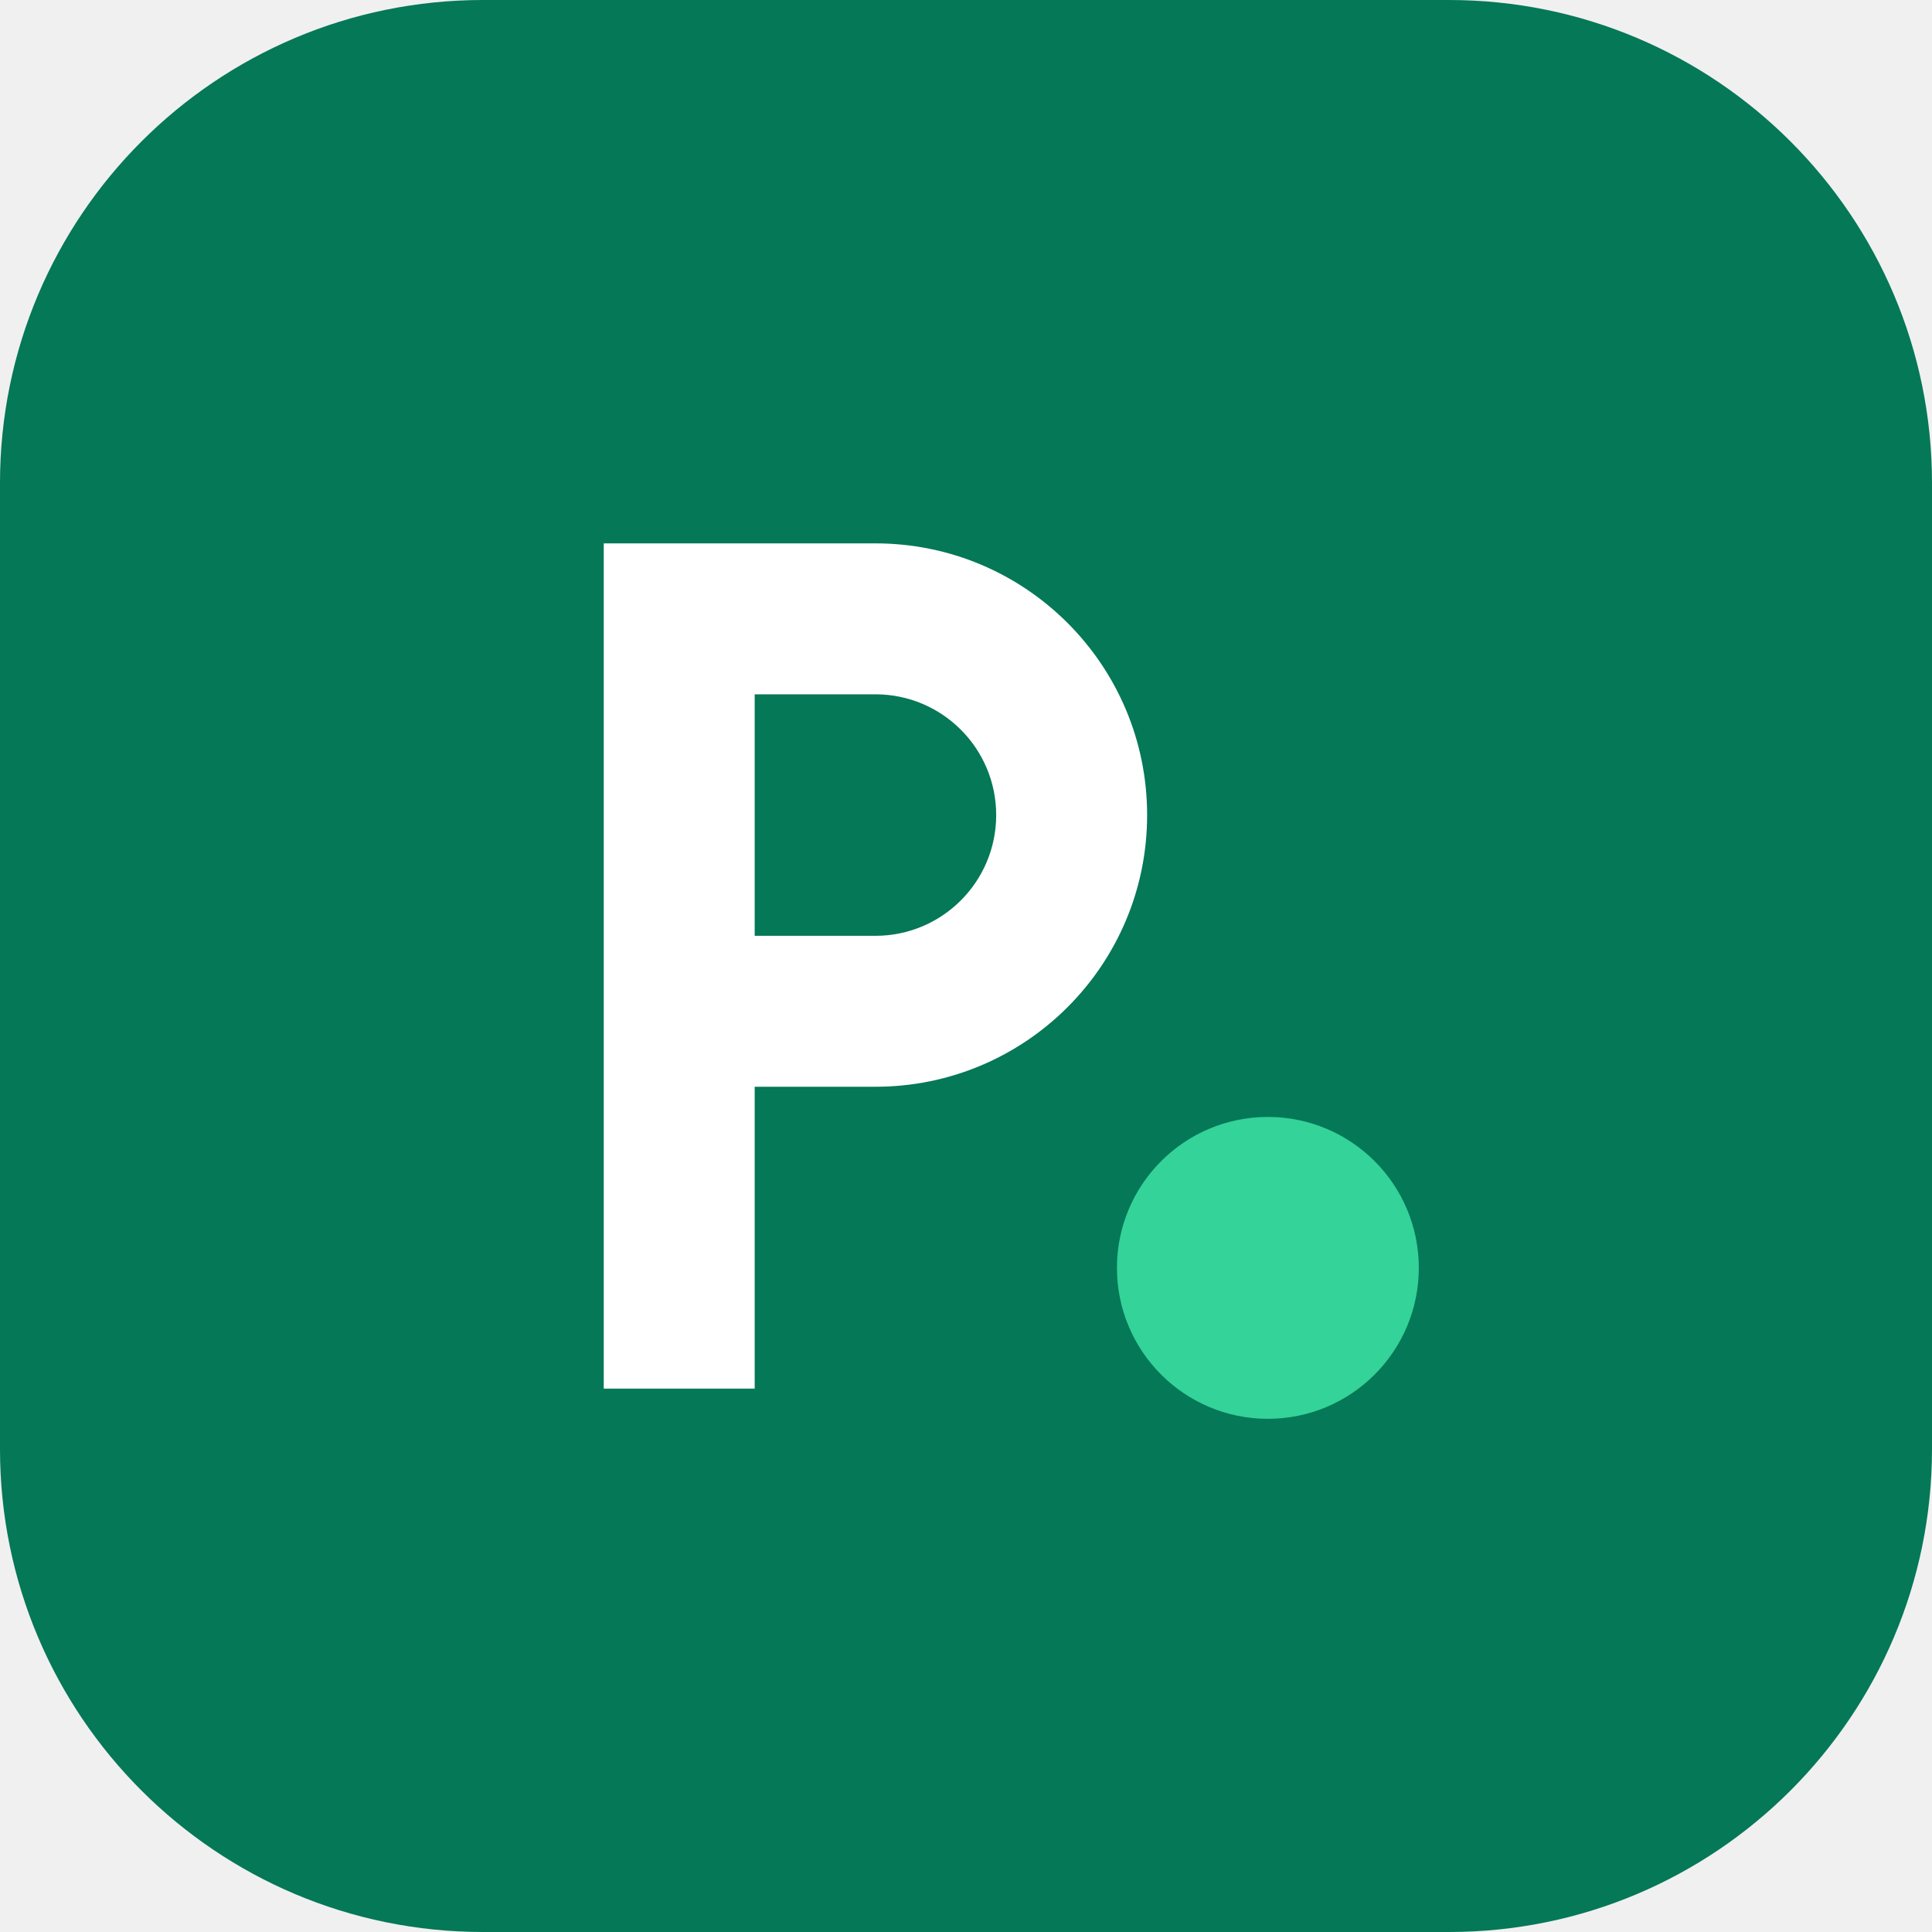
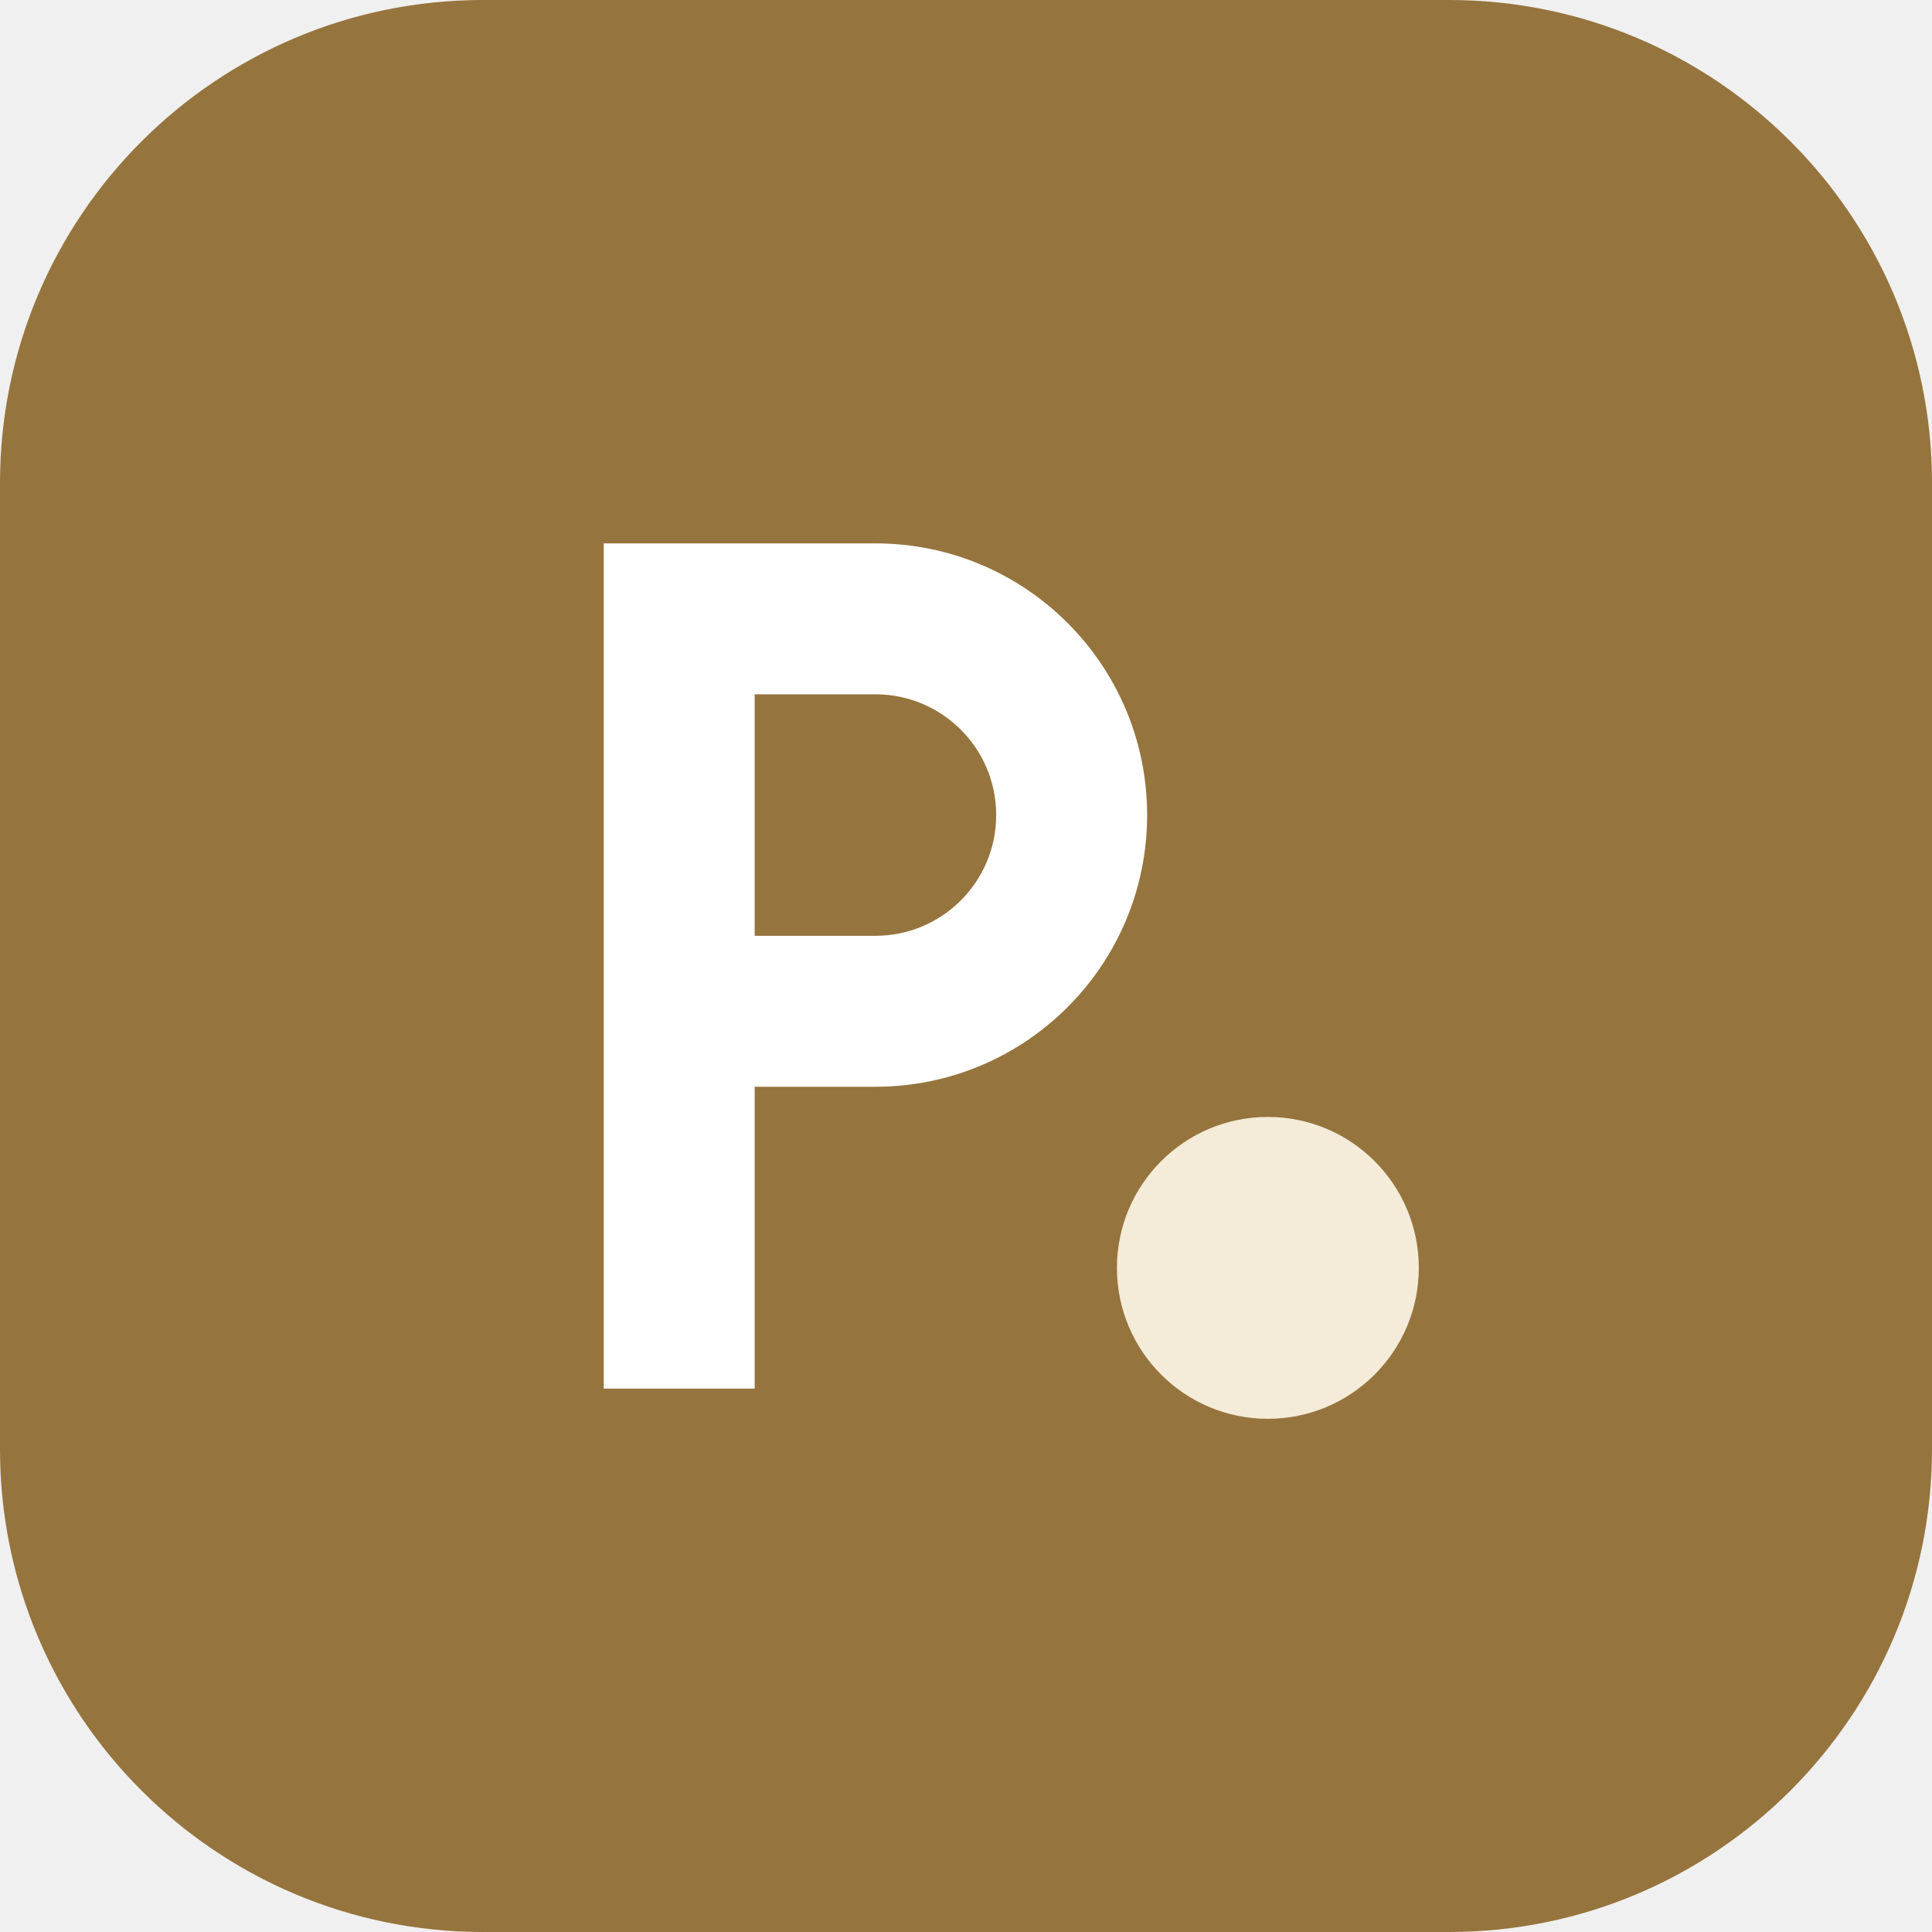
<svg xmlns="http://www.w3.org/2000/svg" viewBox="0 0 32 32">
-   <rect width="32" height="32" rx="8" fill="#047857" />
+   <rect width="32" height="32" rx="8" fill="#96743d" />
  <path d="M10 23V9h4.5a4.5 4.5 0 0 1 4.5 4.5v0a4.5 4.5 0 0 1-4.5 4.5H12.5v5H10zm2.5-7.5h2a2 2 0 0 0 2-2v0a2 2 0 0 0-2-2h-2v4z" fill="#ffffff" />
-   <circle cx="21" cy="21" r="2.5" fill="#34d399" />
+   <circle cx="21" cy="21" r="2.5" fill="#f4ebd9" />
</svg>
